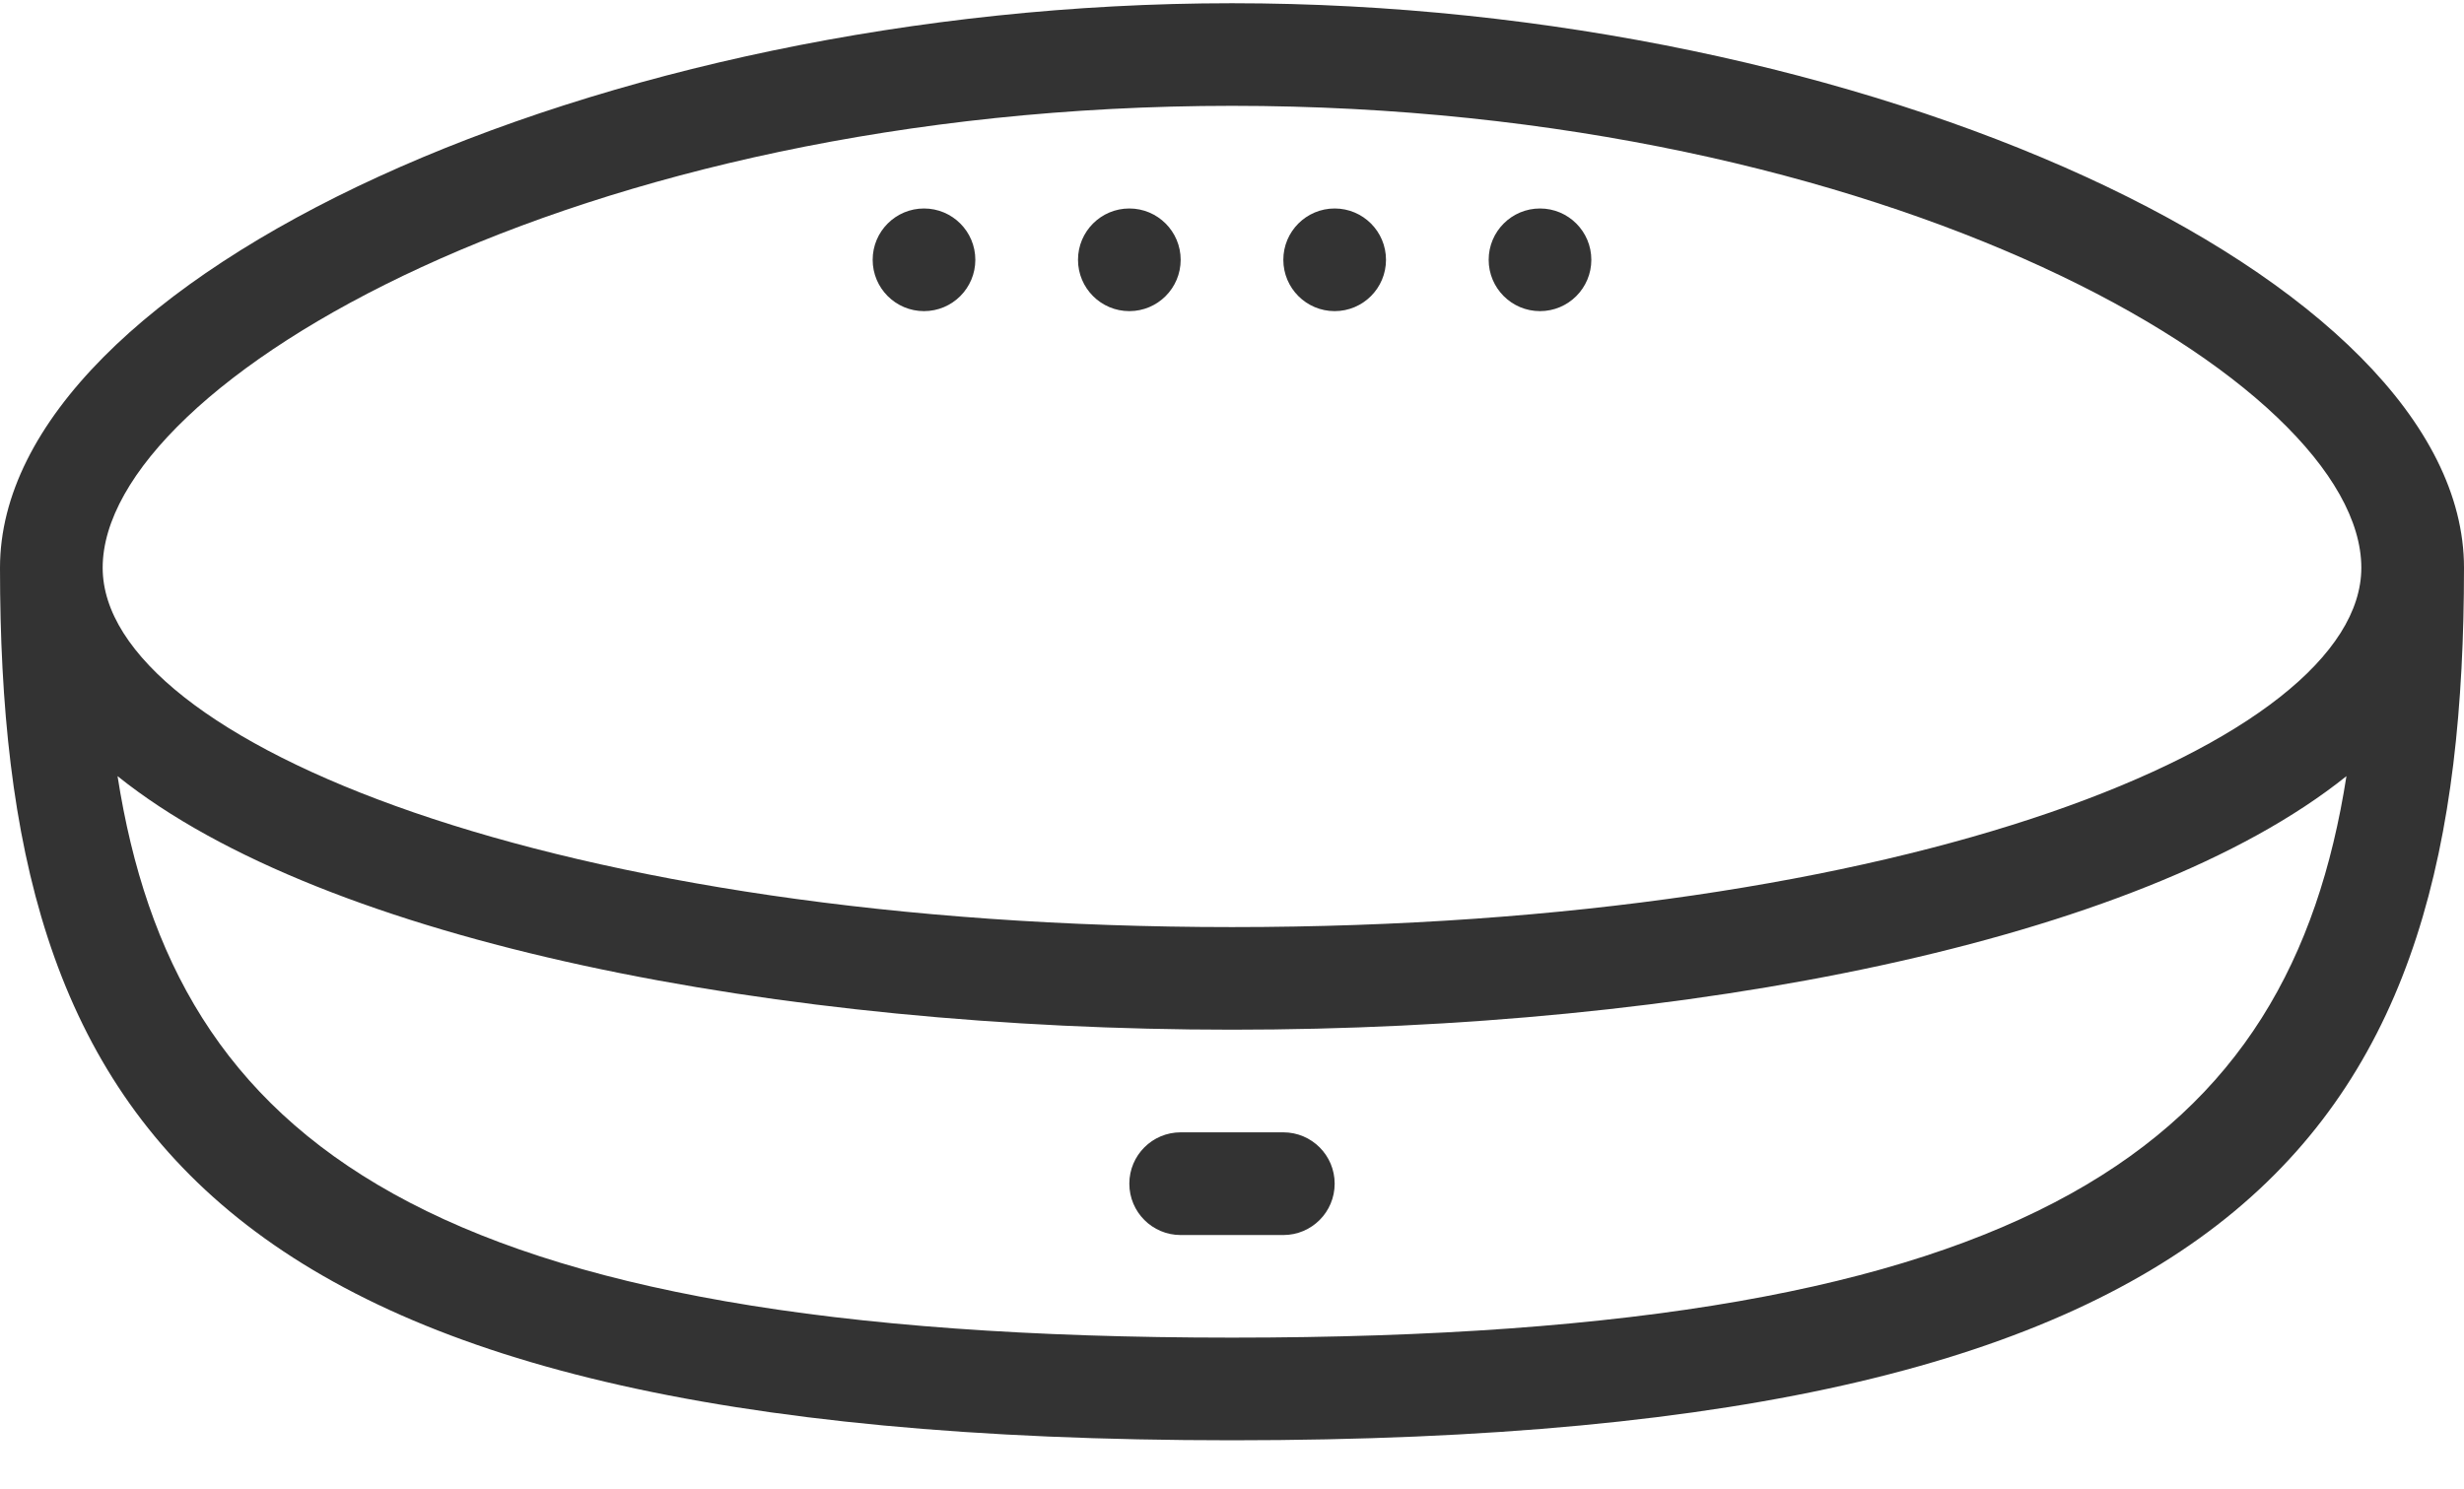
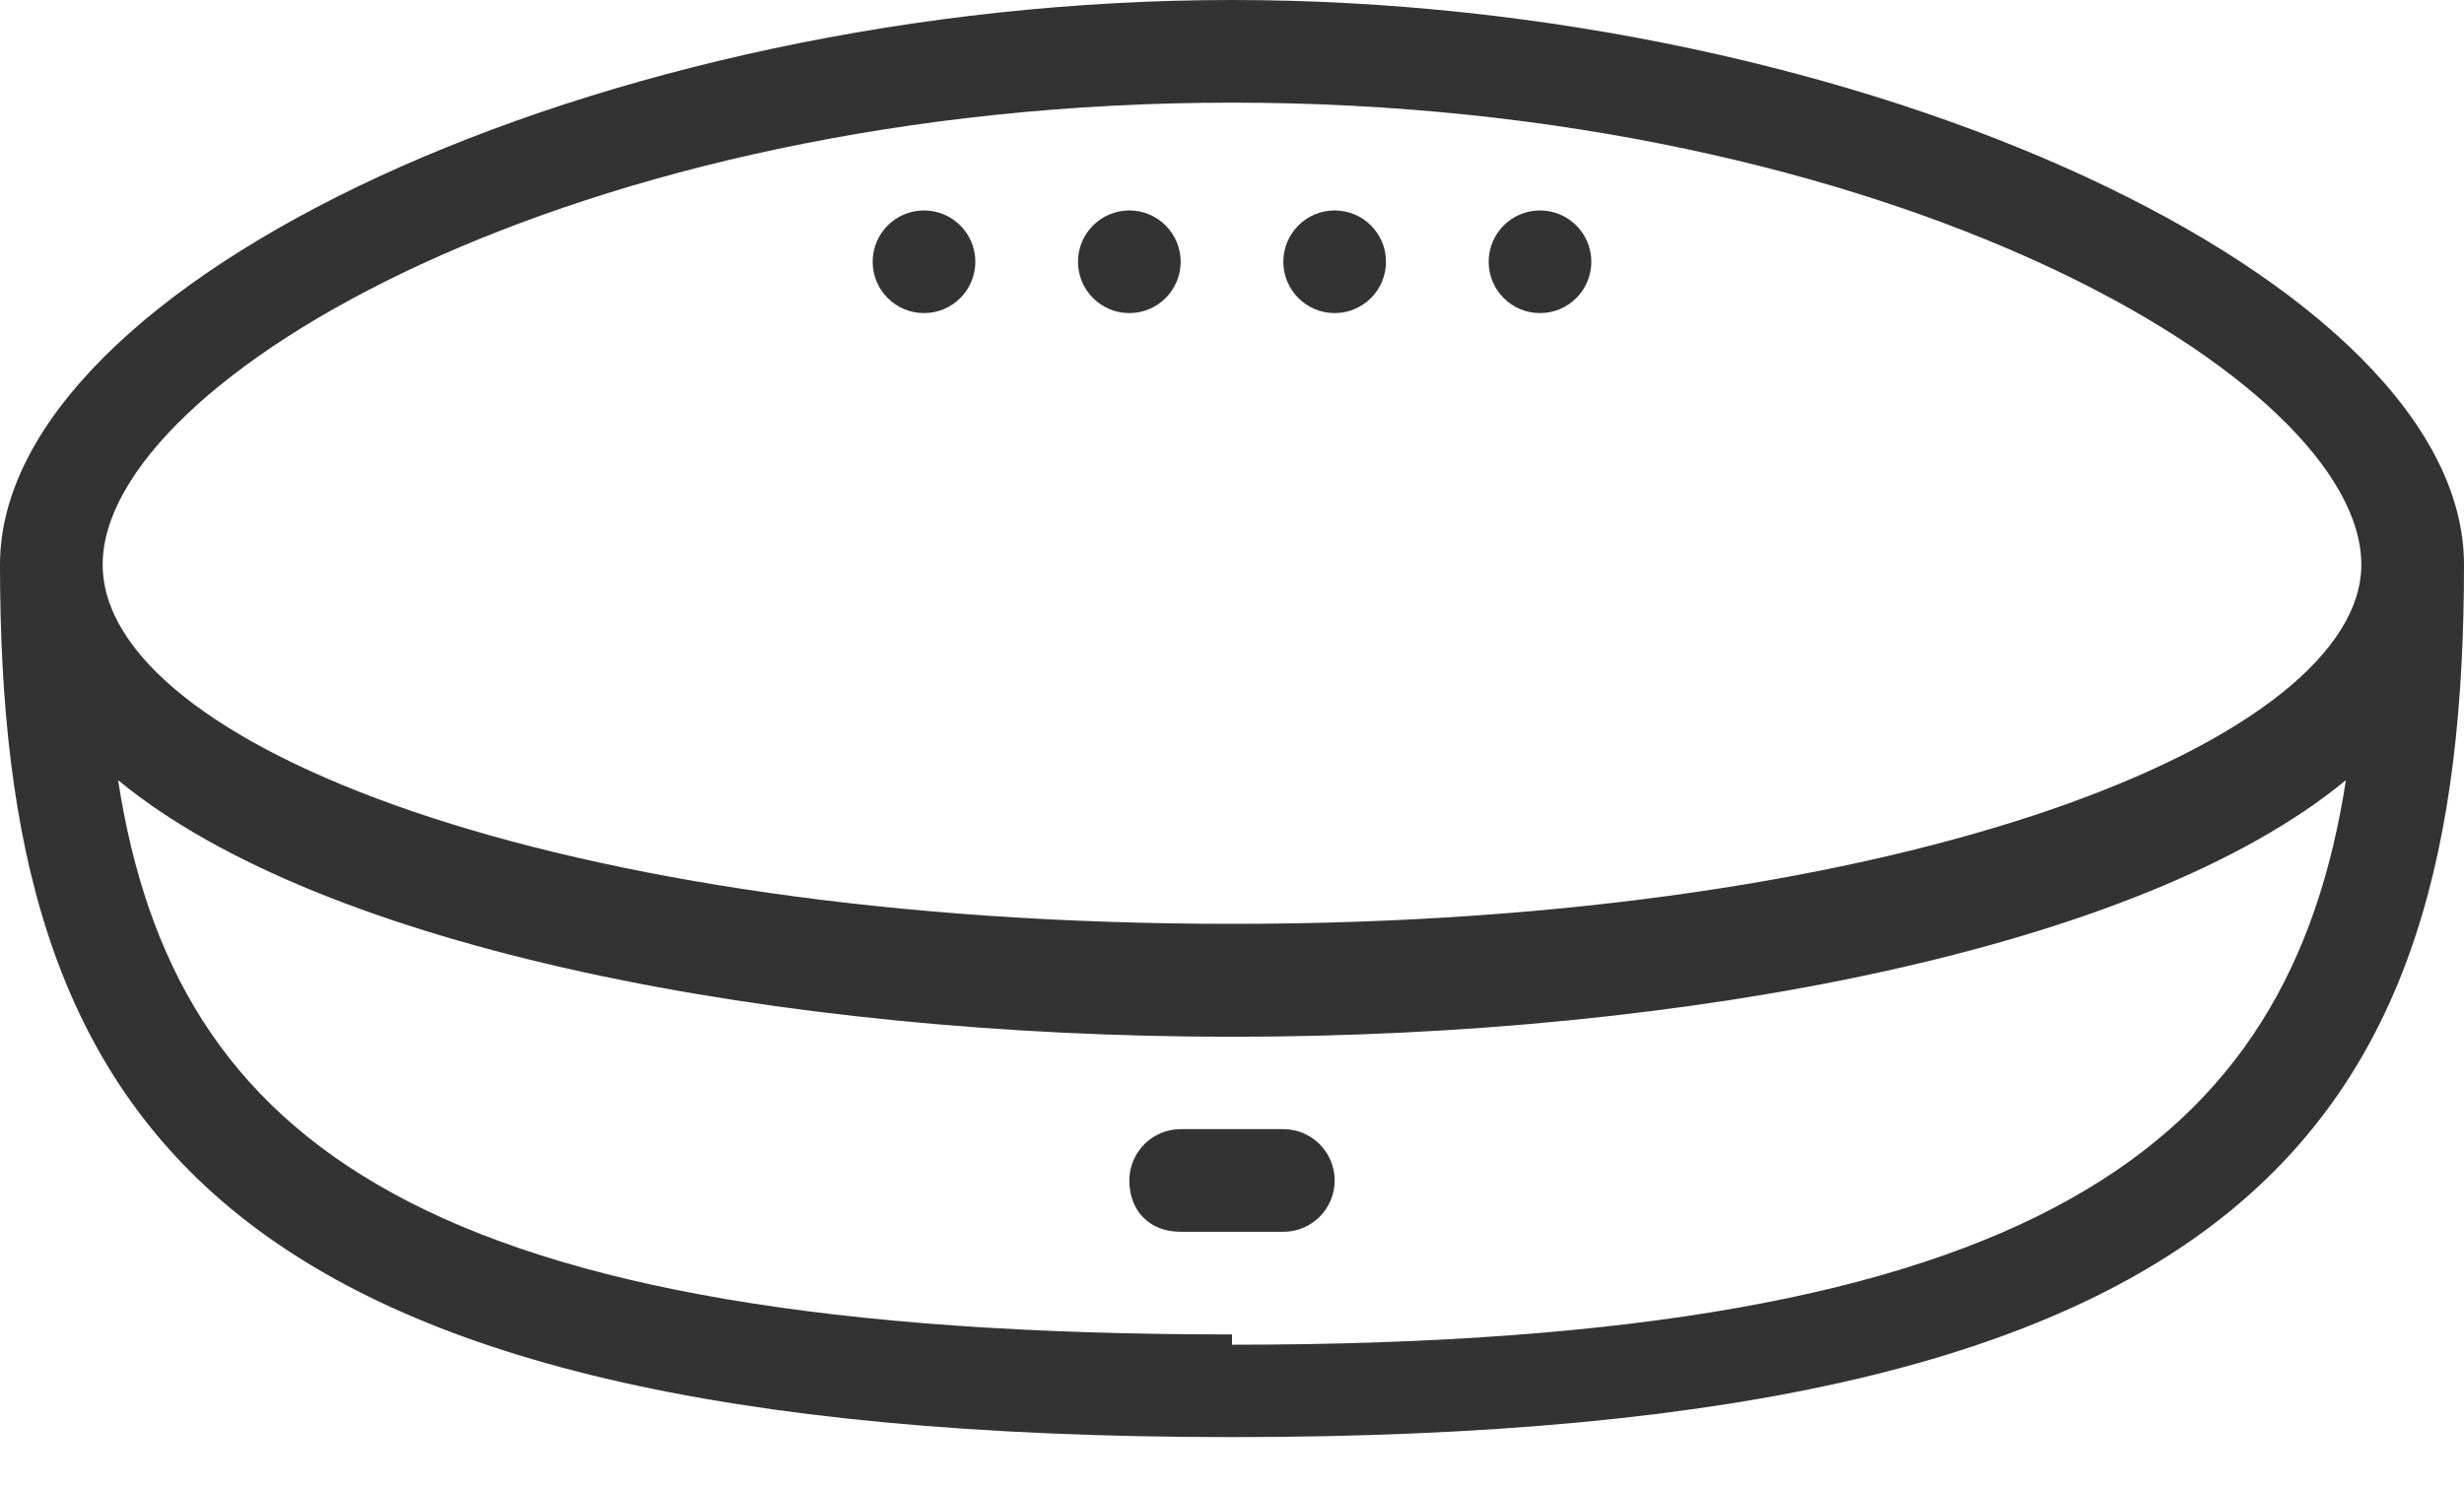
- <svg xmlns="http://www.w3.org/2000/svg" width="48px" height="29px" viewBox="0 0 48 29" version="1.1">
-   <defs />
-   <g id="Events" stroke="none" stroke-width="1" fill="none" fill-rule="evenodd">
-     <g id="Assets" transform="translate(-446, -335)">
-       <g id="Icon" transform="translate(444, 323)">
-         <circle id="Oval" fill-opacity="0" fill="#D8D8D8" cx="26" cy="26" r="26" />
-         <g id="007-google-home" transform="translate(2, 12)" fill="#333333" fill-rule="nonzero">
-           <path d="M24,0.063 C11.663,0.063 0,5.408 0,11.062 C0,21.829 3.927,28.062 24,28.062 C44.073,28.062 48,21.829 48,11.062 C48,5.408 36.337,0.063 24,0.063 Z M24,2.062 C36.762,2.062 46,7.439 46,11.062 C46,14.443 37.16,18.063 24,18.063 C10.84,18.063 2,14.443 2,11.062 C2,7.439 11.238,2.062 24,2.062 Z M24,26.062 C8.278,26.062 3.403,22.24 2.29,15.122 C6.343,18.375 15.203,20.062 24,20.062 C32.797,20.062 41.657,18.375 45.71,15.122 C44.597,22.24 39.722,26.062 24,26.062 Z" id="Shape" />
-           <circle id="Oval" cx="18" cy="5.062" r="1" />
-           <circle id="Oval" cx="22" cy="5.062" r="1" />
-           <circle id="Oval" cx="26" cy="5.062" r="1" />
-           <circle id="Oval" cx="30" cy="5.062" r="1" />
-           <path d="M22,23.062 C22,23.615 22.447,24.063 23,24.063 L25,24.063 C25.553,24.063 26,23.615 26,23.062 C26,22.51 25.553,22.062 25,22.062 L23,22.062 C22.447,22.062 22,22.51 22,23.062 Z" id="Shape" />
-         </g>
-       </g>
+ <svg xmlns="http://www.w3.org/2000/svg" width="48" height="29" viewBox="0 0 48 29">
+   <g transform="translate(-2 -12)" fill="none" fill-rule="evenodd">
+     <circle fill="none" cx="26" cy="26" r="26" />
+     <g transform="translate(2 12)" fill="#333" fill-rule="nonzero">
+       <path d="M24 0C11.7 0 0 5.5 0 11c0 10.8 4 17 24 17s24-6.2 24-17C48 5.5 36.3 0 24 0zm0 2c12.8 0 22 5.4 22 9 0 3.4-8.8 7-22 7S2 14.5 2 11c0-3.6 9.2-9 22-9zm0 24C8.3 26 3.4 22.3 2.3 15.2c4 3.3 12.9 5 21.7 5 8.8 0 17.7-1.7 21.7-5-1.1 7.1-6 11-21.7 11z" />
+       <circle cx="18" cy="5.1" r="1" />
+       <circle cx="22" cy="5.1" r="1" />
+       <circle cx="26" cy="5.1" r="1" />
+       <circle cx="30" cy="5.1" r="1" />
+       <path d="M22 23c0 .6.4 1 1 1h2a1 1 0 100-2h-2a1 1 0 00-1 1z" />
    </g>
  </g>
</svg>
